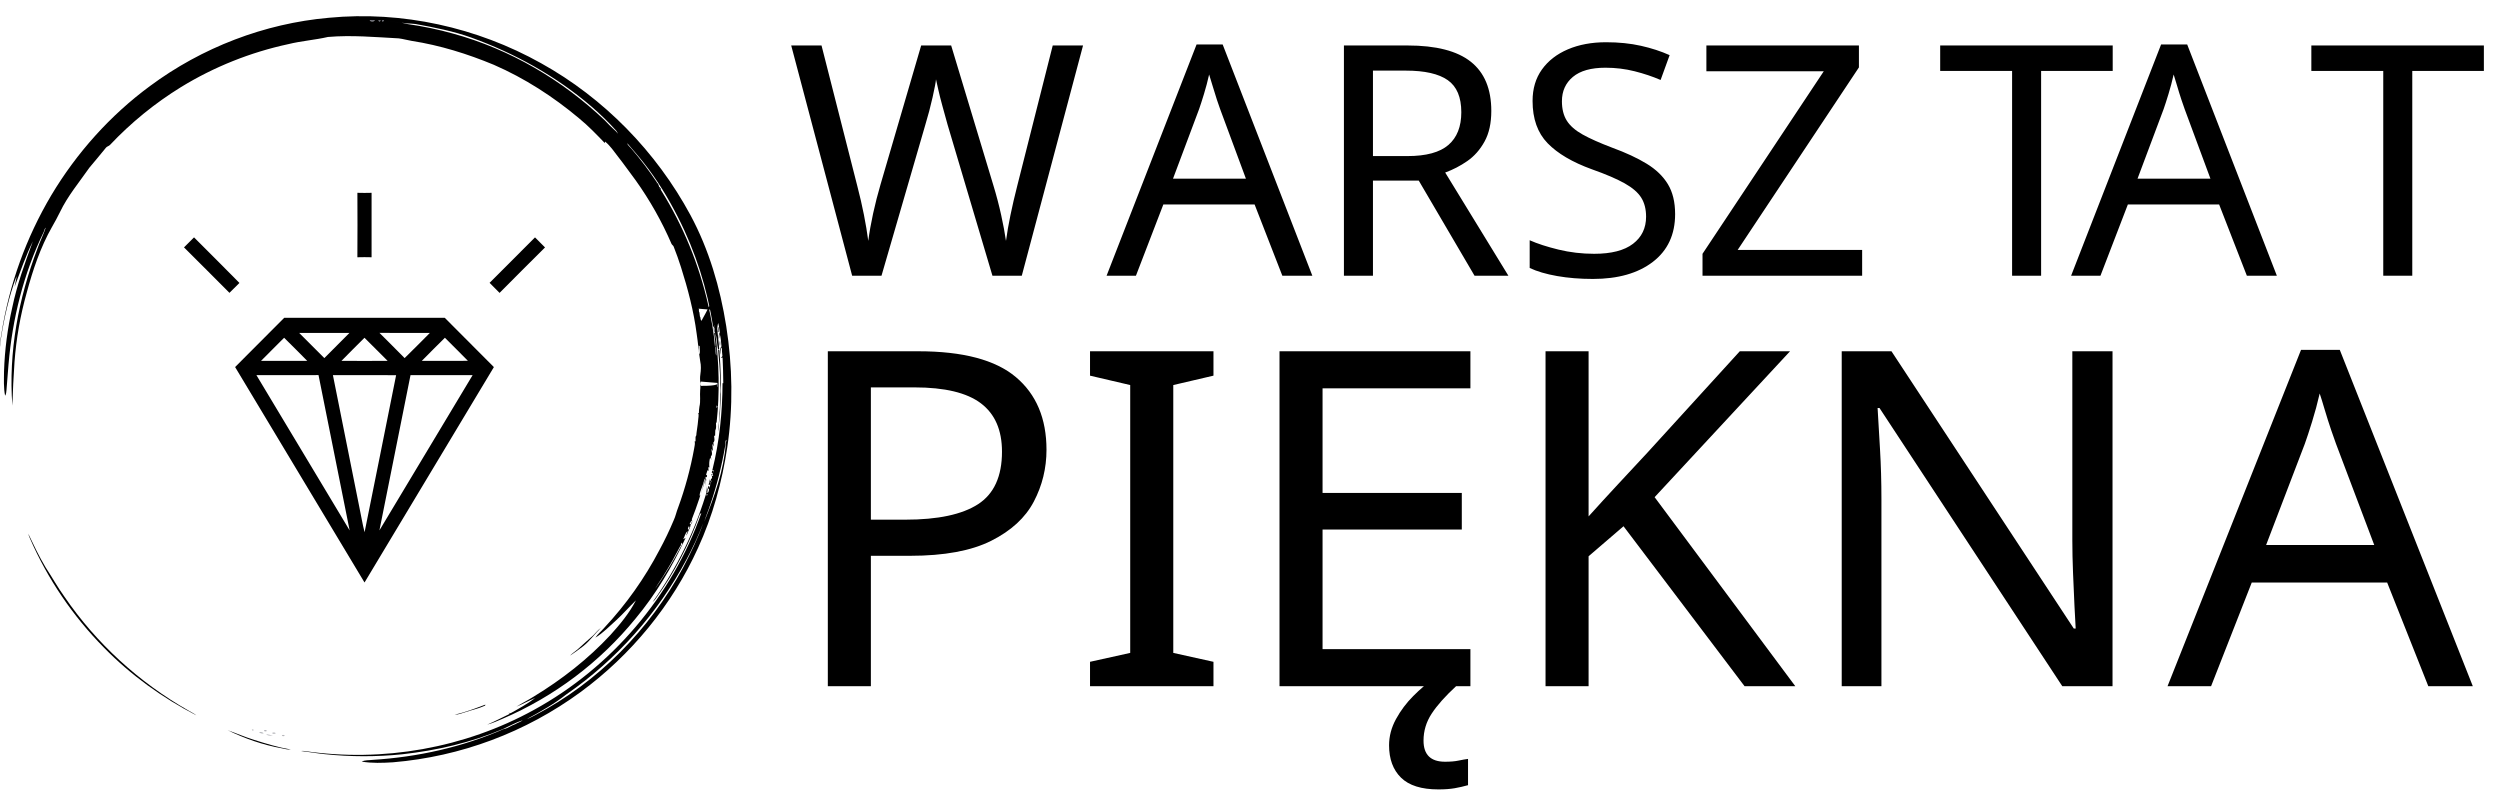
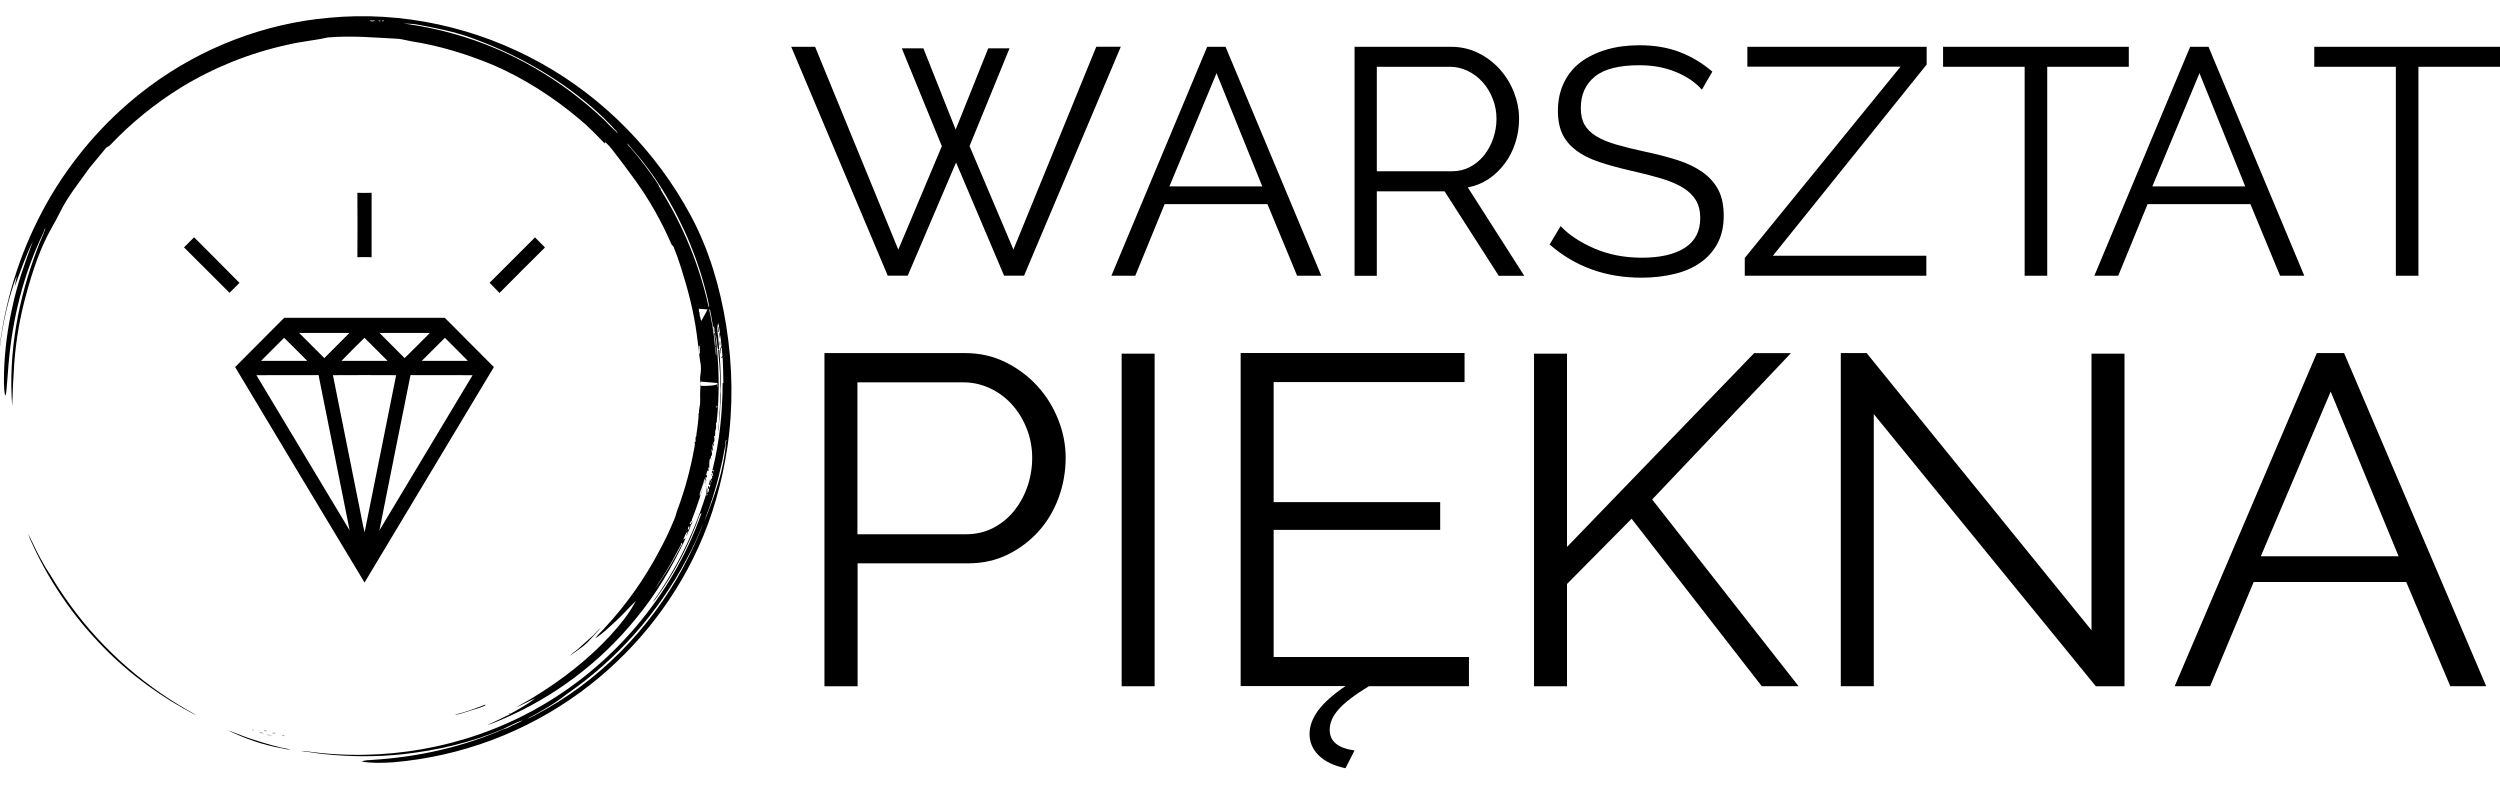
- <svg xmlns="http://www.w3.org/2000/svg" id="Layer_1" data-name="Layer 1" viewBox="0 0 3077.21 973.98">
-   <defs>
-     <style>.cls-1{fill:#5c5d67;}.cls-2{fill:#5f606a;}.cls-3{fill:#51535d;}.cls-4{fill:#565862;}.cls-5{fill:#343642;}.cls-6{fill:#7a7b83;}.cls-7{fill:#aaabb1;}.cls-8{fill:#5c5e67;}.cls-9{fill:#5e6069;}.cls-10{fill:#434550;}.cls-11{fill:#f1f1f3;}.cls-12{fill:#3c3e49;}.cls-13{fill:#ebebed;}.cls-14{fill:#6f7179;}.cls-15{fill:#aaabb0;}.cls-16{fill:#8d8e95;}.cls-17{fill:#afb1b5;}.cls-18{fill:#bdbdc1;}.cls-19{fill:#a7a7ad;}.cls-20{fill:#b9bbbf;}.cls-21{fill:#b1b1b6;}.cls-22{fill:#c6c6ca;}.cls-23{fill:#b5b5ba;}.cls-24{font-size:396.93px;}.cls-24,.cls-28{font-family:Raleway;}.cls-25{letter-spacing:-0.06em;}.cls-26{letter-spacing:-0.07em;}.cls-27{letter-spacing:-0.03em;}.cls-28{font-size:577.4px;}.cls-29{letter-spacing:-0.03em;}</style>
-   </defs>
-   <path d="M408.78,14.36c90.1-8.69,182.41,11.75,261.28,55.92,77.49,43,141.81,109,183.86,186.9C876.78,299.63,890.5,346.52,898,394c7.75,49.26,8.62,99.71,1.28,149.07-6.45,42.66-18,84.72-36.06,124-31.87,70.19-82.37,131.64-144.46,177.24a454.84,454.84,0,0,1-230.91,86.47c-12.82.77-25.83,1.34-38.54-.87,4.1-2.09,9-1.48,13.42-2.12,55.4-3.41,110.46-15.67,161.39-37.93,5.19-.86,9.28-4.44,14.22-6,2.91-1.89,6.45-2.61,9.17-4.87-8.45,2.68-16.3,7.2-24.39,10.9-39.32,16.69-81.39,26.29-123.75,31a463,463,0,0,1-95.55-.13c-9.78-.94-19.44-2.79-29.19-3.88a21,21,0,0,1,4.19,0c96.37,14.25,197.33-3.58,282.66-50.71,95-52.08,170-139.91,205.89-242.19l-1.76,1.24a410.63,410.63,0,0,1-53.76,103.23,22.46,22.46,0,0,1-4.54,5.18,458.14,458.14,0,0,0,67.91-140.14c.51-.87,0-2.68,1.29-2.88.06.58.16,1.74.22,2.31,1.68-1.45,1.36-4.46,2.36-6.42l-1.52.07c3.6,2.57-3.34,3.9-.67.89.4-1.68.72-3.4,1-5.09a15.27,15.27,0,0,0,1.93,3.85c-.18-1-.55-3-.73-4.06q2.46-.95.93-4.2l2.13.54c-2-2.22.36-5,.24-7.53l-1.54.36c8.79-35,12.4-71.17,12.6-107.21l.91,0q-.12-15.79-.86-31.56l-2.06.64c.6-.81,1.22-1.61,1.86-2.39a77.13,77.13,0,0,1-.65-10.84c-2.28,2.5-.7,6.13-1.27,9.15-.23-3.26-1.79-7.7.76-10.25-.59-5.29-.7-10.76-2.3-15.84-.3,2.23-.2,4.54-.93,6.69-.13-2.65-.43-5.61,1.16-7.91-.25-2.19-.53-4.37-.88-6.52-.93,1.81-.67,3.87-.71,5.84l-.87.09c.2-2.22-.17-4.77,1.54-6.5-.29-1.58-.61-3.13-1-4.68a23.78,23.78,0,0,0-1.15,8.51c.69,7.92,1.87,15.81,2.29,23.76l-.7.31-.66-.05c-1.68-6.76-1-14.26-3.76-20.7,0-1.45-.1-2.9-.12-4.34-1.42-1.41-1-3.35-.67-5.11-.43,1.15-.9,2.27-1.42,3.38a441.21,441.21,0,0,0-43.53-136.25c-11.94-23.44-25.65-46.07-42-66.67-6.48-8.27-13.52-16.09-20.24-24.11.38,2.52,3.17,4.4,4.76,6.4a431.74,431.74,0,0,1,32,42.23l-1,.55,1.42-.2a11.61,11.61,0,0,1,2.1,5.08l1.32-.29-1.06,1.79,1.58-.49a4.07,4.07,0,0,0,.76,3.28A457.25,457.25,0,0,1,875.75,367.6c3.87,17.26,7.18,34.71,8.48,52.37,1.13-6-.72-11.93-1.15-17.86l1.52.85c4.58,36.17,5.57,72.86,1.57,109.13l-.78,1.25c.1,3,.56,6.21-.87,9,0,2.19-.09,4.38-.22,6.57l-1.25-.14c.05,2.65,1.38,6.33-.9,8.39.14,1.6.3,3.21.49,4.82-.61-1.07-1.21-2.14-1.79-3.2.25,3,.5,6,.74,9-.58-1-1.15-1.91-1.7-2.84-.29,2.84,1.91,7.08-.79,9.14.14,1.56.3,3.12.48,4.7l-1.31-3.42a31.77,31.77,0,0,0-1,12.46l-1.39-.24c.13,1.48.26,3,.41,4.47l-1.37-.78c-.59,2-1.21,3.91-1.83,5.87l1.15-.13c0,.95-.07,1.92-.08,2.89l-1.59-.5c.32,1.71.69,3.43,1.09,5.15a32.94,32.94,0,0,1-1.43-3.24,464.41,464.41,0,0,1-16.61,50.37c.72,2.07.92,5.3-1.46,6.35,0,3-1.7,5.51-2.77,8.17-.86,1.92-1.33,4.08-2.8,5.68.57-1.94,1.31-3.84,2-5.71C847.42,648.38,847,653,845,656.2c1-.55,2-1.12,3-1.7C831.64,690,811.34,723.88,786.26,754A429.33,429.33,0,0,1,622.68,877.2c-6.24,2.56-12.37,5.55-18.93,7.18,9.54-4,18.66-8.89,28-13.34l-1.88-1.31,2.64.68c10.36-5.82,20.91-11.52,30.32-18.83-7.82,3.34-15.27,7.49-23.12,10.75,7-4.44,14.46-8,21.41-12.49,34.54-21,66.76-46.1,94.32-75.75,11.81-13.12,23.31-26.86,31.4-42.64-8.15,7.86-15.59,16.46-23.93,24.15-8.44,7.5-16.3,15.85-26,21.78,3.13-4.71,7.65-8.22,11.28-12.51a437.15,437.15,0,0,0,67.59-95.37,403.78,403.78,0,0,0,17.54-36.58c2.38-5,3.35-10.46,5.43-15.56a441.57,441.57,0,0,0,19.79-73c.46-2.85,1.31-5.75.59-8.64l1.06,0c0-1.87,0-3.75.06-5.61,1.42-1.52.84-3.81,1.3-5.67,1-6.35,1.76-12.72,2.33-19.12.07-1.5.5-3.2-.73-4.35l1.19.18a48.82,48.82,0,0,1,.66-8.1c1.68-6.75.3-13.74.93-20.6.79-6.29-.8-12.61.19-18.88.77-5.45,1.09-11-.15-16.42-1.81-11.22-2.63-22.57-4.35-33.81-3.64-27.86-10.79-55.12-19.27-81.87q-4.07-12.88-9.06-25.45c-.52-1.41-2.07-2.09-2.66-3.44a422.91,422.91,0,0,0-44.06-78.08c-7.28-9.64-14.17-19.57-21.65-29.06-5-6.49-9.63-13.44-16-18.7l-.42,1.81c-10.09-10.52-20.22-21.07-31.51-30.32-31.78-26.69-67-49.43-105.1-66-32.46-13.48-66.24-24-101-29.41-5.38-.86-10.63-2.46-16-3.11-29-1.55-58.09-4.23-87.12-1.73C391.58,41.71,375,42.84,359,46.8a424.38,424.38,0,0,0-132,52.81A432.06,432.06,0,0,0,139.34,171c-1.38,1.35-3.49,1.68-4.75,3.17-6.69,8.32-13.59,16.48-20.44,24.66-12.5,17.9-26.72,34.84-36.21,54.63-3.17,6.2-6.26,12.44-9.87,18.4C53.76,297.09,44.53,324.77,37,352.64a431.14,431.14,0,0,0-15.07,85.69Q20.1,465,19.32,491.78c-5-65.74,7.5-132,30.9-193.36,3-8.76,7.34-17.08,10.24-25.82-1.74,1.44-1.71,3.86-2.71,5.75C33.08,329.14,19.32,384.87,14.58,441c-.95,10.42-1.54,20.88-2.48,31.31-.31,2.47-.28,5.13-1.72,7.28-2-9.91-1.41-20.08-1.33-30.11A415.83,415.83,0,0,1,19.17,371C25,343,34.71,316.13,44.59,289.43c-9,18.06-15.41,37.29-22.55,56.14.69-4.45,2.11-8.79,2.45-13.29-9.33,25.16-15.36,51.46-19.43,78a42.54,42.54,0,0,0-.83,9.22c-.62-5.71,1-11.3,1.73-16.92A480.22,480.22,0,0,1,67.19,232.87c31.21-52.18,72.54-98.44,121.54-134.5C252.6,51,329.54,21.39,408.78,14.36Zm50.39,3.43c1.09,1.31,5.08,1.38,6.18,0A8.26,8.26,0,0,0,459.17,17.79Zm10.92-.17c.26,1.3,1,1.52,2.25.65C472.06,17,471.31,16.75,470.09,17.62Zm4.1,0c.2,1.34.91,1.56,2.14.67C476.11,17,475.4,16.72,474.19,17.61Zm3.93.95,20.41,1.66a28.05,28.05,0,0,0,7.09,1.84,429.79,429.79,0,0,1,56.15,11.77c70,19.18,134.35,57,186.82,106.85a188.43,188.43,0,0,0,13.64,13.47,12.82,12.82,0,0,1,2.29,3.06,9.64,9.64,0,0,0-1.71-3.63,339.32,339.32,0,0,0-31-30.23C688.39,86.12,637.56,58,583.88,38.63c-22-7.87-45.07-12.33-68-16.54-3.49-.35-7-.72-10.49-.77A28.31,28.31,0,0,1,498.53,20.22Zm386,353.89c-.45.13-.22.54.31.55-.27,2.14.17,4.29.49,3.58.54,3.2.62,7.08,1.12,5.83.28,3,1.17,6.05,1.69,4.53C883.47,359.53,880.44,354.6,884.48,374.11Zm-.06,45.34c.73,3.52-.67,7.88,1.62,10.85-.23-3.36-.19-6.73-.41-10.08Zm2.66,44.35c-.72,1.43-1,4.34.36,5.27C888.11,467.62,888.55,464.64,887.08,463.8ZM886,491.87c-.91,1.21-.7,2,.61,2.28C887.43,492.93,887.23,492.17,886,491.87Zm12,41.84c-1.55,2.24-.72,5.18-1.32,7.72a461.1,461.1,0,0,1-18.34,72.23c-2.22,7-5.26,13.68-7.3,20.73,12.39-30.87,23.94-62.68,26.47-96.11C897.3,536.69,898.69,535.27,898,533.71Zm-25,44.61,1.79,20.94c1.83-.69,2.14-4.06,2-5.85C875.22,594.35,874.5,597.45,874.77,599.26Zm-.88,1.59-.44.93C874.44,603.87,876.05,599.89,873.89,600.85Zm-1.29,2.78c-.83,6.85-4.91,13-5.69,19.74,1.52.24,1.23-2,1.82-2.86,1.9-5.8,3.9-11.56,5.6-17.42ZM855.24,633c-.93,1.43-1.41,3.11-2.36,4.54A2.25,2.25,0,0,0,855,637C855.45,635.88,856.22,633.86,855.24,633Zm-6,47.82A471.62,471.62,0,0,1,700.75,847.51c-14.8,11.75-31.43,20.91-48,29.94,3.57-1.12,6.79-3.07,10.1-4.76,77.26-40.41,140.91-105.27,182.19-181.86,9.18-17.6,18-35.49,24.57-54.24A398,398,0,0,1,849.26,680.86Zm4-42.16-1.5,1.82c-.39,1.06-1.72,3.65-.35,4.18.33-.68,1-2,1.3-2.72C852.9,640.92,852.58,640.44,851.77,640.52ZM850,645.34m-5,11.37-.87,2.12-1.67,2.07-.76,2.15C843.34,665,844.87,659.33,842.48,660.9Zm-1.58,2.93a31,31,0,0,1-2.26,5.46c-5.61,10.9-11.55,21.62-18,32.05-3.95,6.83-8.76,13.12-12.67,20,8.49-12.18,16.59-24.65,23.89-37.6,3.54-6,6.4-12.34,10.14-18.15C841.62,665,841.25,664.4,840.9,663.83Z" transform="translate(-4.09 7.52)" />
-   <path d="M444,229.81q8.73.27,17.46,0-.17,39.66,0,79.33-8.75-.27-17.48,0Q444.24,269.48,444,229.81Z" transform="translate(-4.09 7.52)" />
-   <path d="M230.57,297c4.1-4.13,8.23-8.22,12.35-12.35,18.58,18.75,37.43,37.24,55.89,56.1-4.19,4-8.21,8.11-12.3,12.18C267.91,334.28,249.32,315.57,230.57,297Z" transform="translate(-4.09 7.52)" />
-   <path d="M606.71,340.62q28-27.94,55.91-55.94c4.1,4.14,8.28,8.19,12.33,12.37C656.19,315.57,637.64,334.3,619,353,614.93,348.82,610.78,344.76,606.71,340.62Z" transform="translate(-4.09 7.52)" />
-   <path d="M353.9,383.69q98.84,0,197.66,0Q581.89,413.9,612,444.32,532.25,576.8,452.77,709.45,373,576.94,293.48,444.28,323.6,413.89,353.9,383.69Zm18.41,18.56c10.29,10.37,20.68,20.65,31,31,10.25-10.38,20.7-20.58,30.93-31Q403.3,402.16,372.31,402.25Zm98.9,0c10.27,10.36,20.72,20.54,30.92,31,10.46-10.23,20.77-20.61,31.1-31Q502.22,402.15,471.21,402.24ZM325.39,436.66q28.42.12,56.86,0c-9.37-9.59-18.94-19-28.45-28.44C344.39,417.77,334.76,427.09,325.39,436.66Zm99,0c18.93.13,37.87.06,56.81,0-9.41-9.55-19-19-28.46-28.42C443.31,417.71,433.71,427,424.42,436.64Zm98.84,0c18.93,0,37.87.1,56.81-.05-9.31-9.6-18.94-18.87-28.33-28.39C542.21,417.68,532.65,427.09,523.26,436.68ZM319.72,454.25q57.34,95.58,114.75,191.12C421.66,581.65,409,517.89,396.15,454.18,370.67,454.28,345.19,454.14,319.72,454.25Zm94.15,0q16.25,81.06,32.46,162.13c2.26,10.38,3.82,20.94,6.53,31.2,13.1-64.39,25.82-128.87,38.81-193.29C465.74,454.13,439.8,454.22,413.87,454.25Zm57.24,191.09q57.27-95.61,114.71-191.09c-25.48-.11-51,0-76.43-.06Q490.1,549.73,471.11,645.34Z" transform="translate(-4.09 7.52)" />
-   <path d="M888,422.91l1.62.82c1.6,23.23,2.72,46.56,1,69.81.09,10.1-2.05,20-2.32,30.11a31.78,31.78,0,0,1,.6-10.2q1.57-17.88,1.77-35.83c1-5.71-.44-11.41-.1-17.14C890.26,447.93,889.2,435.4,888,422.91Z" transform="translate(-4.09 7.52)" />
-   <path d="M881.3,571.63c1.34.4.55,2.94-.44,3.5C879.63,574.54,880.5,572.35,881.3,571.63Z" transform="translate(-4.09 7.52)" />
-   <path d="M38.82,649.33c6.74,14.06,13.41,28.19,21.44,41.56,7.86,11.9,14.75,24.43,23.1,36,39.18,57.46,91.88,105.45,152.23,139.91,3.35,2.13,7.1,3.65,10.19,6.2-42-21.65-80.93-49.73-114-83.64A444.84,444.84,0,0,1,41,655.34,37.07,37.07,0,0,1,38.82,649.33Z" transform="translate(-4.09 7.52)" />
-   <path d="M734.11,774.72c3.16-3.19,6-6.78,9.67-9.4-7.52,7.25-13.55,16-21.79,22.5-5.36,4-10.69,8.1-16.33,11.73,3-3.17,6.75-5.4,10-8.3C721.65,785.58,728,780.26,734.11,774.72Z" transform="translate(-4.09 7.52)" />
-   <path d="M241.07,829.61" transform="translate(-4.09 7.52)" />
-   <path d="M251.07,835.44" transform="translate(-4.09 7.52)" />
-   <path d="M217,838.64" transform="translate(-4.09 7.52)" />
-   <path d="M563.67,872.1c13-2.72,25.42-7.69,37.84-12.31-.07.3-.22.9-.29,1.2-7.83,3.62-16.34,5.35-24.48,8.15C572.45,870.37,568.23,872.3,563.67,872.1Z" transform="translate(-4.09 7.52)" />
-   <path d="M284.2,891.26C295,895,305.42,899.67,316.34,903c15,4.82,30.09,9.36,45.61,12.05-3.76.26-7.42-.72-11.06-1.5C327.73,909.45,305.33,901.48,284.2,891.26Z" transform="translate(-4.09 7.52)" />
-   <path class="cls-1" d="M459.17,17.79a8.26,8.26,0,0,1,6.18,0C464.25,19.17,460.26,19.1,459.17,17.79Z" transform="translate(-4.09 7.52)" />
-   <path class="cls-2" d="M470.09,17.62c1.22-.87,2-.66,2.25.65C471.1,19.14,470.35,18.92,470.09,17.62Z" transform="translate(-4.09 7.52)" />
-   <path class="cls-3" d="M474.19,17.61c1.21-.89,1.92-.66,2.14.67C475.1,19.17,474.39,19,474.19,17.61Z" transform="translate(-4.09 7.52)" />
-   <path class="cls-4" d="M478.12,18.56" transform="translate(-4.09 7.52)" />
-   <path class="cls-5" d="M882.6,396.13c1.66,1,1.2,4,.92,5.74l-.31,0A14.88,14.88,0,0,1,882.6,396.13Z" transform="translate(-4.09 7.52)" />
-   <path class="cls-6" d="M890.38,418.26c-1.15-1.16-1.17-5.08.07-6.21A10.44,10.44,0,0,1,890.38,418.26Z" transform="translate(-4.09 7.52)" />
-   <path class="cls-7" d="M884.42,419.45l1.21.77c.22,3.35.18,6.72.41,10.08C883.75,427.33,885.15,423,884.42,419.45Z" transform="translate(-4.09 7.52)" />
-   <path class="cls-8" d="M887.08,463.8c1.47.84,1,3.82.36,5.27C886,468.14,886.36,465.23,887.08,463.8Z" transform="translate(-4.09 7.52)" />
-   <path class="cls-9" d="M886,491.87c1.28.3,1.48,1.06.61,2.28C885.25,493.84,885,493.08,886,491.87Z" transform="translate(-4.09 7.52)" />
-   <path class="cls-10" d="M879.68,576.23c1.93-1.53,1.21,2.67-.24,1Z" transform="translate(-4.09 7.52)" />
-   <path class="cls-11" d="M873,578.32" transform="translate(-4.09 7.52)" />
-   <path class="cls-12" d="M878.91,579.63" transform="translate(-4.09 7.52)" />
-   <path class="cls-13" d="M873.89,600.85c2.16-1,.55,3-.44.93Z" transform="translate(-4.09 7.52)" />
-   <path class="cls-14" d="M848,652.3" transform="translate(-4.09 7.52)" />
-   <path class="cls-15" d="M198.07,825.67" transform="translate(-4.09 7.52)" />
-   <path class="cls-16" d="M211.13,834.74" transform="translate(-4.09 7.52)" />
-   <path class="cls-17" d="M285.05,879.54" transform="translate(-4.09 7.52)" />
-   <path class="cls-18" d="M314.05,890.6c1.25-.8,2-.56,2.36.74C315.14,892.11,314.35,891.87,314.05,890.6Z" transform="translate(-4.09 7.52)" />
-   <path class="cls-19" d="M329,891.64c.88-.67,3.38-.76,3.46.65C331.57,892.92,329.09,893,329,891.64Z" transform="translate(-4.09 7.52)" />
-   <path class="cls-20" d="M323,893.62c1.68-.57,4.82,0,5.57,1.63C326.89,895.8,323.89,895.09,323,893.62Z" transform="translate(-4.09 7.52)" />
-   <path class="cls-21" d="M339.07,894.61c1.15-.69,3.83-.82,4.37.57C342.26,895.81,339.54,896.09,339.07,894.61Z" transform="translate(-4.09 7.52)" />
-   <path class="cls-22" d="M331.77,895.87a31.1,31.1,0,0,1,8.3,2.57C337.29,898.08,333.38,898.65,331.77,895.87Z" transform="translate(-4.09 7.52)" />
-   <path class="cls-23" d="M351.06,897.6c.83-.75,3.27-.84,3.41.54C353.61,898.84,351.15,899,351.06,897.6Z" transform="translate(-4.09 7.52)" />
-   <text class="cls-24" transform="translate(969.12 339.38)">
-     <tspan class="cls-25">W</tspan>
-     <tspan x="392.96" y="0">ARSZ</tspan>
-     <tspan class="cls-26" x="1415.05" y="0">TA</tspan>
-     <tspan class="cls-27" x="1871.91" y="0">T</tspan>
-   </text>
-   <text class="cls-28" transform="translate(961.82 844.64) scale(1.02 1)">PIĘKN<tspan class="cls-29" x="1672.71" y="0">A</tspan>
-   </text>
+ <svg xmlns="http://www.w3.org/2000/svg" version="1.1" id="Layer_1" x="0px" y="0px" viewBox="0 0 3077.2 974" style="enable-background:new 0 0 3077.2 974;" xml:space="preserve">
+   <style type="text/css">
+ 	.st0{fill:#5C5D67;}
+ 	.st1{fill:#5F606A;}
+ 	.st2{fill:#51535D;}
+ 	.st3{fill:#565862;}
+ 	.st4{fill:#343642;}
+ 	.st5{fill:#7A7B83;}
+ 	.st6{fill:#AAABB1;}
+ 	.st7{fill:#5C5E67;}
+ 	.st8{fill:#5E6069;}
+ 	.st9{fill:#434550;}
+ 	.st10{fill:#F1F1F3;}
+ 	.st11{fill:#3C3E49;}
+ 	.st12{fill:#EBEBED;}
+ 	.st13{fill:#6F7179;}
+ 	.st14{fill:#AAABB0;}
+ 	.st15{fill:#8D8E95;}
+ 	.st16{fill:#AFB1B5;}
+ 	.st17{fill:#BDBDC1;}
+ 	.st18{fill:#A7A7AD;}
+ 	.st19{fill:#B9BBBF;}
+ 	.st20{fill:#B1B1B6;}
+ 	.st21{fill:#C6C6CA;}
+ 	.st22{fill:#B5B5BA;}
+ 	.st23{enable-background:new    ;}
+ </style>
+   <path d="M404.7,21.9c90.1-8.7,182.4,11.8,261.3,55.9c77.5,43,141.8,109,183.9,186.9c22.9,42.5,36.6,89.3,44.1,136.8  c7.8,49.3,8.6,99.7,1.3,149.1c-6.5,42.7-18,84.7-36.1,124c-31.9,70.2-82.4,131.6-144.5,177.2c-67.5,49.5-147.4,79.5-230.9,86.5  c-12.8,0.8-25.8,1.3-38.5-0.9c4.1-2.1,9-1.5,13.4-2.1c55.4-3.4,110.5-15.7,161.4-37.9c5.2-0.9,9.3-4.4,14.2-6  c2.9-1.9,6.5-2.6,9.2-4.9c-8.5,2.7-16.3,7.2-24.4,10.9c-39.3,16.7-81.4,26.3-123.7,31c-31.8,3.3-63.8,3.2-95.5-0.1  c-9.8-0.9-19.4-2.8-29.2-3.9c1.4-0.1,2.8-0.1,4.2,0c96.4,14.2,197.3-3.6,282.7-50.7c95-52.1,170-139.9,205.9-242.2l-1.8,1.2  c-12.9,36.8-31,71.5-53.8,103.2c-1.2,1.9-2.8,3.7-4.5,5.2c30.5-42.5,53.4-89.9,67.9-140.1c0.5-0.9,0-2.7,1.3-2.9  c0.1,0.6,0.2,1.7,0.2,2.3c1.7-1.5,1.4-4.5,2.4-6.4l-1.5,0.1c3.6,2.6-3.3,3.9-0.7,0.9c0.4-1.7,0.7-3.4,1-5.1c0.5,1.4,1.1,2.7,1.9,3.8  c-0.2-1-0.5-3-0.7-4.1c1.6-0.6,2-2,0.9-4.2l2.1,0.5c-2-2.2,0.4-5,0.2-7.5l-1.5,0.4c8.8-35,12.4-71.2,12.6-107.2h0.9  c-0.1-10.5-0.4-21-0.9-31.6l-2.1,0.6c0.6-0.8,1.2-1.6,1.9-2.4c-0.5-3.6-0.7-7.2-0.7-10.8c-2.3,2.5-0.7,6.1-1.3,9.1  c-0.2-3.3-1.8-7.7,0.8-10.2c-0.6-5.3-0.7-10.8-2.3-15.8c-0.3,2.2-0.2,4.5-0.9,6.7c-0.1-2.6-0.4-5.6,1.2-7.9  c-0.2-2.2-0.5-4.4-0.9-6.5c-0.9,1.8-0.7,3.9-0.7,5.8l-0.9,0.1c0.2-2.2-0.2-4.8,1.5-6.5c-0.3-1.6-0.6-3.1-1-4.7  c-0.9,2.7-1.3,5.6-1.2,8.5c0.7,7.9,1.9,15.8,2.3,23.8l-0.7,0.3l-0.7,0c-1.7-6.8-1-14.3-3.8-20.7c0-1.5-0.1-2.9-0.1-4.3  c-1.4-1.4-1-3.4-0.7-5.1c-0.4,1.1-0.9,2.3-1.4,3.4c-7-47.5-21.7-93.5-43.5-136.2c-11.9-23.4-25.7-46.1-42-66.7  c-6.5-8.3-13.5-16.1-20.2-24.1c0.4,2.5,3.2,4.4,4.8,6.4c11.5,13.4,22.2,27.5,32,42.2l-1,0.6l1.4-0.2c1.1,1.5,1.8,3.2,2.1,5.1  l1.3-0.3l-1.1,1.8l1.6-0.5c-0.2,1.2,0,2.3,0.8,3.3c26.9,43.3,46.4,90.8,57.7,140.5c3.9,17.3,7.2,34.7,8.5,52.4  c1.1-6-0.7-11.9-1.2-17.9l1.5,0.9c4.6,36.2,5.6,72.9,1.6,109.1l-0.8,1.2c0.1,3,0.6,6.2-0.9,9c0,2.2-0.1,4.4-0.2,6.6l-1.2-0.1  c0,2.7,1.4,6.3-0.9,8.4c0.1,1.6,0.3,3.2,0.5,4.8c-0.6-1.1-1.2-2.1-1.8-3.2c0.2,3,0.5,6,0.7,9c-0.6-1-1.2-1.9-1.7-2.8  c-0.3,2.8,1.9,7.1-0.8,9.1c0.1,1.6,0.3,3.1,0.5,4.7l-1.3-3.4c-1.2,4-1.5,8.3-1,12.5l-1.4-0.2c0.1,1.5,0.3,3,0.4,4.5l-1.4-0.8  c-0.6,2-1.2,3.9-1.8,5.9l1.2-0.1c0,1-0.1,1.9-0.1,2.9l-1.6-0.5c0.3,1.7,0.7,3.4,1.1,5.2c-0.5-1.1-1-2.1-1.4-3.2  c-4.6,17.1-10.1,33.9-16.6,50.4c0.7,2.1,0.9,5.3-1.5,6.3c0,3-1.7,5.5-2.8,8.2c-0.9,1.9-1.3,4.1-2.8,5.7c0.6-1.9,1.3-3.8,2-5.7  c-3.2,2.2-3.6,6.8-5.6,10c1-0.5,2-1.1,3-1.7c-16.4,35.5-36.7,69.4-61.7,99.5c-43.8,53.7-99.9,95.9-163.6,123.2  c-6.2,2.6-12.4,5.5-18.9,7.2c9.5-4,18.7-8.9,28-13.3l-1.9-1.3l2.6,0.7c10.4-5.8,20.9-11.5,30.3-18.8c-7.8,3.3-15.3,7.5-23.1,10.8  c7-4.4,14.5-8,21.4-12.5c34.5-21,66.8-46.1,94.3-75.8c11.8-13.1,23.3-26.9,31.4-42.6c-8.2,7.9-15.6,16.5-23.9,24.2  c-8.4,7.5-16.3,15.8-26,21.8c3.1-4.7,7.7-8.2,11.3-12.5c26.7-28.6,49.4-60.7,67.6-95.4c6.5-11.9,12.3-24.1,17.5-36.6  c2.4-5,3.3-10.5,5.4-15.6c8.7-23.7,15.3-48.1,19.8-73c0.5-2.8,1.3-5.8,0.6-8.6h1.1c0-1.9,0-3.8,0.1-5.6c1.4-1.5,0.8-3.8,1.3-5.7  c1-6.3,1.8-12.7,2.3-19.1c0.1-1.5,0.5-3.2-0.7-4.4l1.2,0.2c0-2.7,0.2-5.4,0.7-8.1c1.7-6.8,0.3-13.7,0.9-20.6  c0.8-6.3-0.8-12.6,0.2-18.9c0.8-5.5,1.1-11-0.2-16.4c-1.8-11.2-2.6-22.6-4.3-33.8c-3.6-27.9-10.8-55.1-19.3-81.9  c-2.7-8.6-5.7-17.1-9.1-25.5c-0.5-1.4-2.1-2.1-2.7-3.4c-11.9-27.5-26.6-53.7-44.1-78.1c-7.3-9.6-14.2-19.6-21.7-29.1  c-5-6.5-9.6-13.4-16-18.7l-0.4,1.8c-10.1-10.5-20.2-21.1-31.5-30.3c-31.8-26.7-67-49.4-105.1-66c-32.5-13.5-66.2-24-101-29.4  c-5.4-0.9-10.6-2.5-16-3.1c-29-1.5-58.1-4.2-87.1-1.7c-16.2,3.7-32.8,4.9-48.8,8.8c-46.7,10.1-91.3,27.9-132,52.8  c-32.2,19.9-61.7,43.9-87.7,71.4c-1.4,1.4-3.5,1.7-4.8,3.2c-6.7,8.3-13.6,16.5-20.4,24.7c-12.5,17.9-26.7,34.8-36.2,54.6  c-3.2,6.2-6.3,12.4-9.9,18.4c-14.3,25.2-23.5,52.9-31.1,80.8c-7.9,28-12.9,56.7-15.1,85.7c-1.2,17.8-2.1,35.6-2.6,53.4  c-5-65.7,7.5-132,30.9-193.4c3-8.8,7.3-17.1,10.2-25.8c-1.7,1.4-1.7,3.9-2.7,5.8C29,336.7,15.2,392.4,10.5,448.5  c-0.9,10.4-1.5,20.9-2.5,31.3c-0.3,2.5-0.3,5.1-1.7,7.3C4.3,477.2,4.9,467,5,457c0.9-26.4,4.3-52.7,10.1-78.5  c5.8-28,15.5-54.9,25.4-81.6c-9,18.1-15.4,37.3-22.5,56.1c0.7-4.5,2.1-8.8,2.5-13.3C11.1,365,5,391.3,1,417.8  c-0.6,3-0.9,6.1-0.8,9.2c-0.6-5.7,1-11.3,1.7-16.9c9.5-59.9,30.3-117.5,61.2-169.7c31.2-52.2,72.5-98.4,121.5-134.5  C248.5,58.5,325.5,28.9,404.7,21.9z M455.1,25.3c1.1,1.3,5.1,1.4,6.2,0C459.3,24.5,457.1,24.5,455.1,25.3L455.1,25.3z M466,25.1  c0.3,1.3,1,1.5,2.2,0.6C468,24.5,467.2,24.3,466,25.1z M470.1,25.1c0.2,1.3,0.9,1.6,2.1,0.7C472,24.5,471.3,24.2,470.1,25.1  L470.1,25.1z M474,26.1l20.4,1.7c2.3,0.9,4.7,1.5,7.1,1.8c19,2.7,37.7,6.6,56.1,11.8c70,19.2,134.3,57,186.8,106.9  c4.3,4.7,8.9,9.2,13.6,13.5c0.9,0.9,1.7,1.9,2.3,3.1c-0.3-1.3-0.9-2.6-1.7-3.6c-9.7-10.7-20-20.8-31-30.2  c-43.4-37.2-94.2-65.4-147.9-84.7c-22-7.9-45.1-12.3-68-16.5c-3.5-0.4-7-0.7-10.5-0.8c-2.3-0.1-4.6-0.5-6.9-1.1L474,26.1z M860,380  c-0.5,0.1-0.2,0.5,0.3,0.5c-0.3,2.1,0.2,4.3,0.5,3.6c0.5,3.2,0.6,7.1,1.1,5.8c0.3,3,1.2,6,1.7,4.5c15.7-27.4,12.7-32.3,16.8-12.8  L860,380z M860,425.3c0.7,3.5-0.7,7.9,1.6,10.9c-0.2-3.4-0.2-6.7-0.4-10.1L860,425.3z M862.6,469.7c-0.7,1.4-1,4.3,0.4,5.3  c21,0.2,21.5-2.8,20-3.6L862.6,469.7z M881.9,499.4c-0.9,1.2-0.7,2,0.6,2.3C883.3,500.4,883.1,499.7,881.9,499.4z M893.9,541.2  c-1.5,2.2-0.7,5.2-1.3,7.7c-4.2,24.5-10.3,48.7-18.3,72.2c-2.2,7-5.3,13.7-7.3,20.7c12.4-30.9,23.9-62.7,26.5-96.1  C893.2,544.2,894.6,542.8,893.9,541.2z M868.9,585.8l1.8,20.9c1.8-0.7,2.1-4.1,2-5.8c-1.6,0.9-2.3,4-2,5.8L868.9,585.8z M868,587.4  l-0.4,0.9c2.8,23,4.4,19,2.2,20L868,587.4z M866.7,590.2c-0.8,6.8-4.9,13-5.7,19.7c1.5,0.2,1.2-2,1.8-2.9c1.9-5.8,3.9-11.6,5.6-17.4  L866.7,590.2z M851.1,640.5c-0.9,1.4-1.4,3.1-2.4,4.5c0.8,0.2,1.6,0,2.1-0.5C851.4,643.4,852.1,641.4,851.1,640.5z M845.1,688.3  C809.7,755,758.8,812.2,696.7,855c-14.8,11.8-31.4,20.9-48,29.9c3.6-1.1,6.8-3.1,10.1-4.8c77.3-40.4,140.9-105.3,182.2-181.9  c9.2-17.6,18-35.5,24.6-54.2C859.6,659.3,852.9,674.1,845.1,688.3L845.1,688.3z M849.1,646.2l-1.5,1.8c-0.4,1.1-1.7,3.7-0.3,4.2  c0.3-0.7,1-2,1.3-2.7c0.2-1-0.1-1.5-0.9-1.4L849.1,646.2z M840.9,664.2l-0.9,2.1l-1.7,2.1l-0.8,2.2c1.6,1.9,3.2-3.7,0.8-2.2  L840.9,664.2z M839.3,667.2c-0.6,1.9-1.3,3.7-2.3,5.5c-5.6,10.9-11.5,21.6-18,32c-4,6.8-8.8,13.1-12.7,20  c8.5-12.2,16.6-24.7,23.9-37.6c3.5-6,6.4-12.3,10.1-18.2c-2.9,3.6-3.3,3-3.6,2.4L839.3,667.2z" />
+   <path d="M439.9,237.3c5.8,0.2,11.6,0.2,17.5,0c-0.1,26.4-0.1,52.9,0,79.3c-5.8-0.2-11.7-0.2-17.5,0  C440.1,290.2,440.1,263.8,439.9,237.3z" />
+   <path d="M226.5,304.5c4.1-4.1,8.2-8.2,12.4-12.4c18.6,18.8,37.4,37.2,55.9,56.1c-4.2,4-8.2,8.1-12.3,12.2  C263.8,341.8,245.2,323.1,226.5,304.5z" />
+   <path d="M602.6,348.1c18.7-18.6,37.3-37.3,55.9-55.9c4.1,4.1,8.3,8.2,12.3,12.4c-18.8,18.5-37.3,37.2-56,56  C610.8,356.3,606.7,352.3,602.6,348.1z" />
+   <path d="M349.8,391.2c65.9,0,131.8,0,197.7,0c20.2,20.1,40.4,40.4,60.4,60.6C554.7,540.2,501.7,628.5,448.7,717  c-53.2-88.3-106.3-176.7-159.3-265.2C309.5,431.5,329.6,411.3,349.8,391.2z M368.2,409.8c10.3,10.4,20.7,20.6,31,31  c10.2-10.4,20.7-20.6,30.9-31C409.5,409.7,388.9,409.7,368.2,409.8z M467.1,409.8c10.3,10.4,20.7,20.5,30.9,31  c10.5-10.2,20.8-20.6,31.1-31C508.5,409.7,487.8,409.7,467.1,409.8L467.1,409.8z M321.3,444.2c18.9,0.1,37.9,0.1,56.9,0  c-9.4-9.6-18.9-19-28.5-28.4C340.3,425.3,330.7,434.6,321.3,444.2z M420.3,444.2c18.9,0.1,37.9,0.1,56.8,0c-9.4-9.5-19-19-28.5-28.4  C439.2,425.2,429.6,434.5,420.3,444.2L420.3,444.2z M519.1,444.2c18.9,0,37.9,0.1,56.8,0c-9.3-9.6-18.9-18.9-28.3-28.4  C538.1,425.2,528.6,434.6,519.1,444.2L519.1,444.2z M315.6,461.8c38.2,63.7,76.5,127.4,114.8,191.1  c-12.8-63.7-25.5-127.5-38.3-191.2C366.6,461.8,341.1,461.7,315.6,461.8z M409.8,461.8c10.8,54,21.7,108.1,32.5,162.1  c2.3,10.4,3.8,20.9,6.5,31.2c13.1-64.4,25.8-128.9,38.8-193.3C461.6,461.6,435.7,461.7,409.8,461.8z M467,652.9  c38.2-63.7,76.4-127.4,114.7-191.1c-25.5-0.1-51,0-76.4-0.1C492.4,525.4,479.7,589.1,467,652.9L467,652.9z" />
+   <path d="M883.9,430.4l1.6,0.8c1.6,23.2,2.7,46.6,1,69.8c0.1,10.1-2,20-2.3,30.1c-0.4-3.4-0.1-6.9,0.6-10.2c1-11.9,1.6-23.9,1.8-35.8  c1-5.7-0.4-11.4-0.1-17.1C886.2,455.4,885.1,442.9,883.9,430.4z" />
+   <path d="M877.2,579.2c1.3,0.4,0.5,2.9-0.4,3.5C875.5,582.1,876.4,579.9,877.2,579.2z" />
+   <path d="M34.7,656.9c6.7,14.1,13.4,28.2,21.4,41.6c7.9,11.9,14.7,24.4,23.1,36c39.2,57.5,91.9,105.5,152.2,139.9  c3.4,2.1,7.1,3.7,10.2,6.2c-42-21.7-80.9-49.7-114-83.6c-38.2-38.7-69-84.2-90.8-134C36,660.9,35.3,658.9,34.7,656.9z" />
+   <path d="M730,782.2c3.2-3.2,6-6.8,9.7-9.4c-7.5,7.2-13.5,16-21.8,22.5c-5.4,4-10.7,8.1-16.3,11.7c3-3.2,6.8-5.4,10-8.3  C717.6,793.1,723.9,787.8,730,782.2z" />
+   <path d="M237,837.1" />
+   <path d="M247,843" />
+   <path d="M212.9,846.2" />
+   <path d="M559.6,879.6c13-2.7,25.4-7.7,37.8-12.3c-0.1,0.3-0.2,0.9-0.3,1.2c-7.8,3.6-16.3,5.3-24.5,8.2  C568.4,877.9,564.1,879.8,559.6,879.6z" />
+   <path d="M280.1,898.8c10.8,3.7,21.2,8.4,32.1,11.7c15,4.8,30.1,9.4,45.6,12c-3.8,0.3-7.4-0.7-11.1-1.5  C323.6,917,301.2,909,280.1,898.8z" />
+   <path class="st0" d="M455.1,25.3c2-0.8,4.2-0.8,6.2,0C460.2,26.7,456.2,26.6,455.1,25.3z" />
+   <path class="st1" d="M466,25.1c1.2-0.9,2-0.7,2.2,0.6C467,26.7,466.3,26.4,466,25.1z" />
+   <path class="st2" d="M470.1,25.1c1.2-0.9,1.9-0.7,2.1,0.7C471,26.7,470.3,26.5,470.1,25.1z" />
+   <path class="st3" d="M474,26.1" />
+   <path class="st4" d="M878.5,403.6c1.7,1,1.2,4,0.9,5.7h-0.3C878.5,407.5,878.3,405.6,878.5,403.6z" />
+   <path class="st5" d="M886.3,425.8c-1.2-1.2-1.2-5.1,0.1-6.2C887,421.6,886.9,423.8,886.3,425.8z" />
+   <path class="st6" d="M880.3,427l1.2,0.8c0.2,3.4,0.2,6.7,0.4,10.1C879.7,434.8,881.1,430.5,880.3,427z" />
+   <path class="st7" d="M883,471.3c1.5,0.8,1,3.8,0.4,5.3C881.9,475.7,882.3,472.8,883,471.3z" />
+   <path class="st8" d="M881.9,499.4c1.3,0.3,1.5,1.1,0.6,2.3C881.2,501.4,880.9,500.6,881.9,499.4z" />
+   <path class="st9" d="M875.6,583.8c1.9-1.5,1.2,2.7-0.2,1L875.6,583.8z" />
+   <path class="st10" d="M868.9,585.8" />
+   <path class="st11" d="M874.8,587.2" />
+   <path class="st12" d="M869.8,608.4c2.2-1,0.5,3-0.4,0.9L869.8,608.4z" />
+   <path class="st13" d="M843.9,659.8" />
+   <path class="st14" d="M194,833.2" />
+   <path class="st15" d="M207,842.3" />
+   <path class="st16" d="M281,887.1" />
+   <path class="st17" d="M310,898.1c1.2-0.8,2-0.6,2.4,0.7C311.1,899.6,310.3,899.4,310,898.1z" />
+   <path class="st18" d="M324.9,899.2c0.9-0.7,3.4-0.8,3.5,0.7C327.5,900.4,325,900.5,324.9,899.2z" />
+   <path class="st19" d="M318.9,901.1c1.7-0.6,4.8,0,5.6,1.6C322.8,903.3,319.8,902.6,318.9,901.1z" />
+   <path class="st20" d="M335,902.1c1.1-0.7,3.8-0.8,4.4,0.6C338.2,903.3,335.5,903.6,335,902.1z" />
+   <path class="st21" d="M327.7,903.4c2.9,0.5,5.7,1.3,8.3,2.6C333.2,905.6,329.3,906.2,327.7,903.4z" />
+   <path class="st22" d="M347,905.1c0.8-0.8,3.3-0.8,3.4,0.5C349.5,906.4,347.1,906.5,347,905.1z" />
+   <g class="st23">
+     <path d="M1110,59.5h26.6l39.7,100l40.1-100h26.2l-49.2,120.3l54,127.4l102-249.7h30.2l-119.1,281.8h-24.6l-59.1-139.3l-59.5,139.3   h-24.6L973.9,57.6h29.4l102.4,249.7l53.6-127.4L1110,59.5z" />
+   </g>
+   <g class="st23">
+     <path d="M1368,339.4l117.9-281.8h22.6l117.9,281.8h-29.8l-36.5-88.1h-126.6l-36.1,88.1H1368z M1497.4,90.1l-58,139.3h114.3   L1497.4,90.1z" />
+     <path d="M1667.3,339.4V57.6H1786c12.2,0,23.4,2.6,33.7,7.7s19.2,11.9,26.6,20.2c7.4,8.3,13.2,17.8,17.3,28.4   c4.1,10.6,6.2,21.3,6.2,32.2c0,10.3-1.5,20.2-4.6,29.6c-3,9.4-7.3,17.9-12.9,25.4c-5.6,7.5-12.2,13.9-19.8,19.1   c-7.7,5.2-16.3,8.7-25.8,10.5l69.5,108.8h-31.4l-66.7-104h-83.4v104H1667.3z M1694.7,210.8h92.5c8.2,0,15.7-1.8,22.4-5.4   c6.7-3.6,12.5-8.4,17.3-14.5c4.8-6.1,8.5-13,11.1-20.6c2.6-7.7,4-15.7,4-24.2c0-8.5-1.5-16.6-4.6-24.4c-3-7.8-7.1-14.6-12.3-20.4   c-5.2-5.8-11.2-10.5-18.3-13.9c-7-3.4-14.4-5.2-22-5.2h-90.1V210.8z" />
+     <path d="M2094.8,110.4c-7.9-9-18.6-16.3-32-21.8c-13.4-5.6-28.4-8.3-45.1-8.3c-25.1,0-43.4,4.7-54.8,14.1   c-11.4,9.4-17.1,22.2-17.1,38.3c0,8.5,1.5,15.4,4.6,20.8c3,5.4,7.8,10.1,14.3,14.1c6.5,4,14.7,7.4,24.6,10.3   c9.9,2.9,21.6,5.8,35.1,8.7c15.1,3.2,28.6,6.7,40.5,10.5c11.9,3.8,22.1,8.7,30.6,14.7c8.5,6,14.9,13.2,19.5,21.8   c4.5,8.6,6.7,19.3,6.7,32c0,13-2.5,24.2-7.5,33.7c-5,9.5-12,17.5-21,23.8c-9,6.4-19.7,11.1-32.2,14.1c-12.4,3-25.9,4.6-40.5,4.6   c-44.2,0-81.9-13.6-113.1-40.9l13.5-22.6c10.3,10.9,24.2,20,41.7,27.6c17.5,7.5,36.9,11.3,58.3,11.3c22.5,0,40.1-4,52.8-12.1   c12.7-8.1,19.1-20.3,19.1-36.7c0-8.7-1.8-16.1-5.4-22s-8.9-11.1-16.1-15.5c-7.1-4.4-16.1-8.1-26.8-11.3   c-10.7-3.2-23.1-6.4-37.1-9.5c-14.8-3.4-27.8-7-38.9-10.7c-11.1-3.7-20.4-8.3-28-13.9c-7.5-5.6-13.2-12.2-17.1-20   c-3.8-7.8-5.8-17.4-5.8-28.8c0-13,2.4-24.5,7.3-34.7c4.9-10.2,11.8-18.7,20.6-25.4c8.9-6.7,19.5-11.9,31.8-15.5s25.9-5.4,40.7-5.4   c18.5,0,35.1,2.8,49.8,8.5c14.7,5.7,28,13.7,39.9,24L2094.8,110.4z" />
+     <path d="M2147.6,317.5l191.7-235.4h-188.5V57.6h220.7v21.8l-189.3,235.4h188.9v24.6h-223.5V317.5z" />
+   </g>
+   <g class="st23">
+     <path d="M2620.3,82.2h-100.4v257.2h-27.8V82.2h-100.4V57.6h228.6V82.2z" />
+     <path d="M2577.9,339.4l117.9-281.8h22.6l117.9,281.8h-29.8l-36.5-88.1h-126.6l-36.1,88.1H2577.9z M2707.3,90.1l-58,139.3h114.3   L2707.3,90.1z" />
+   </g>
+   <g class="st23">
+     <path d="M3077.2,82.2h-100.4v257.2H2949V82.2h-100.4V57.6h228.6V82.2z" />
+   </g>
+   <g class="st23">
+     <path d="M1014.8,844.6v-410H1188c18.1,0,34.6,3.8,49.8,11.3c15.1,7.5,28.2,17.3,39.2,29.4c11,12.1,19.5,25.9,25.6,41.3   c6.1,15.4,9.1,31,9.1,46.8c0,16.9-2.9,33.2-8.5,48.8c-5.7,15.6-13.8,29.4-24.4,41.3c-10.6,11.9-23.3,21.6-38,28.9   c-14.7,7.3-31.1,11-49.2,11h-136v151.3H1014.8z M1055.5,657.6h133.7c12.2,0,23.3-2.6,33.3-7.8c10-5.2,18.6-12.1,25.6-20.8   s12.6-18.7,16.5-30c3.9-11.3,5.9-23.2,5.9-35.5c0-12.7-2.3-24.7-6.8-36.1c-4.5-11.3-10.6-21.3-18.3-29.7   c-7.7-8.5-16.7-15.1-27.1-19.9c-10.4-4.8-21.3-7.2-32.7-7.2h-130.2V657.6z" />
+     <path d="M1380.6,844.6V435.3h40.6v409.4H1380.6z" />
+     <path d="M1808.1,808.8v35.8H1685c-17.7,10.8-30.1,20.3-37.4,28.6c-7.3,8.3-10.9,16.6-10.9,25.1c0,14.2,10.2,22.7,30.6,25.4   l-11.2,21.9c-14.5-3.1-25.5-8.4-33-15.9c-7.5-7.5-11.2-16.3-11.2-26.3c0-9.6,3.5-19.3,10.6-28.9c7.1-9.6,18.3-19.6,33.6-30h-129   v-410h275.6v35.8h-235v147.8h205v34.1h-205v156.5H1808.1z" />
+     <path d="M1888.2,844.6V435.3h40.6v237.9l230.3-238.5h45.3l-170.8,180.1l180.2,229.8h-45.3l-160.2-206.1l-79.5,80.3v125.9H1888.2z" />
+     <path d="M2306.4,509.7v334.9h-40.6v-410h31.8l276.8,341.2V435.3h40.6v409.4h-35.3L2306.4,509.7z" />
+   </g>
+   <g class="st23">
+     <path d="M2676.8,844.6l174.9-410h33.6l174.9,410h-44.2l-54.2-128.2H2774l-53.6,128.2H2676.8z M2868.8,482l-86,202.7h169.6   L2868.8,482z" />
+   </g>
</svg>
